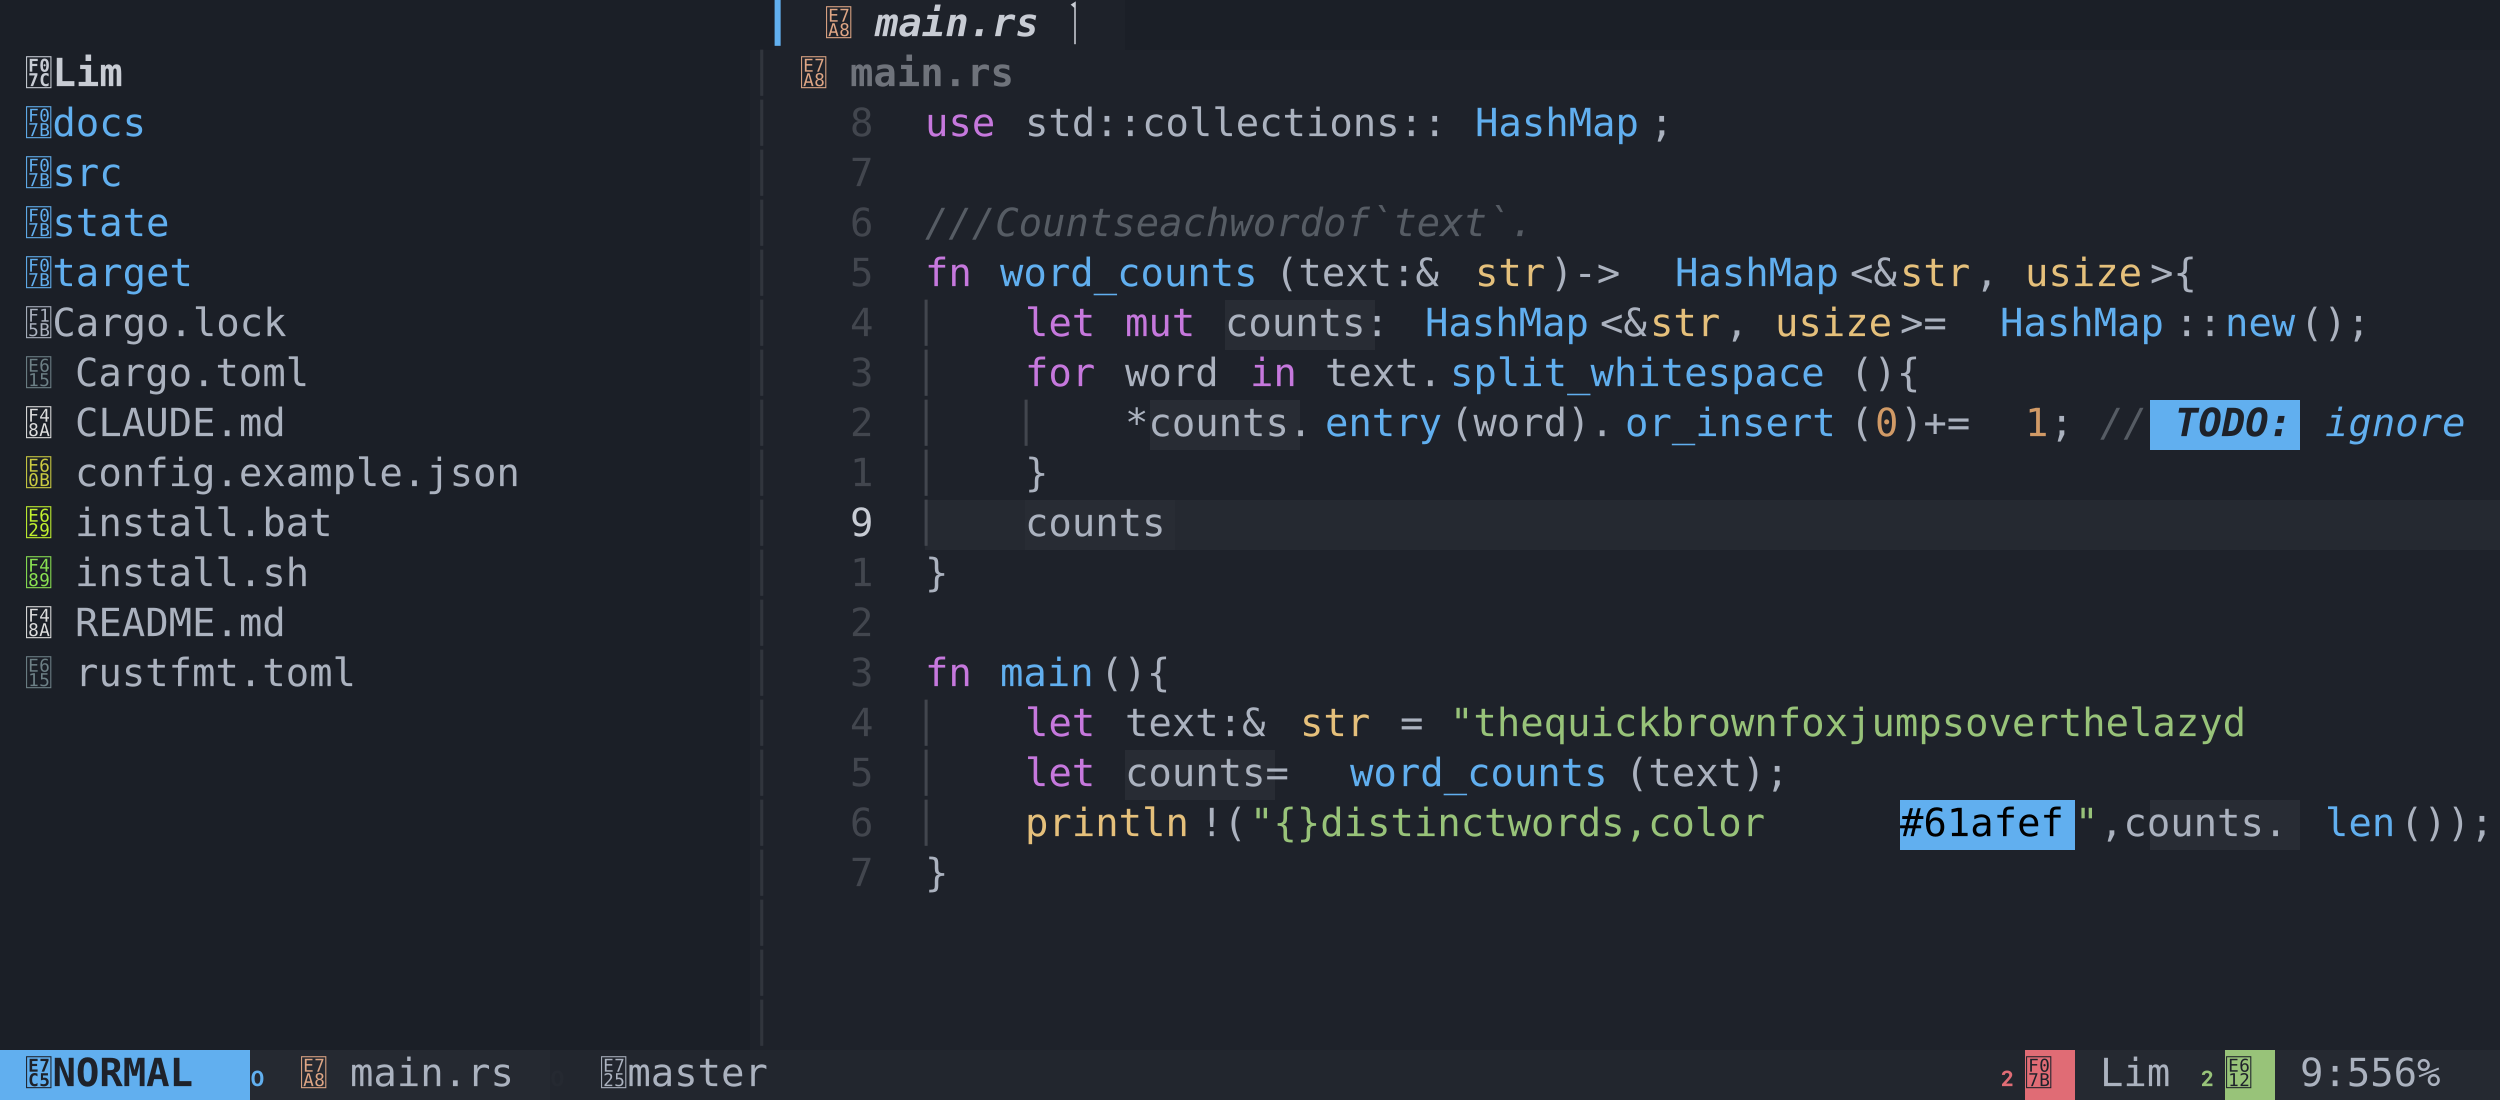
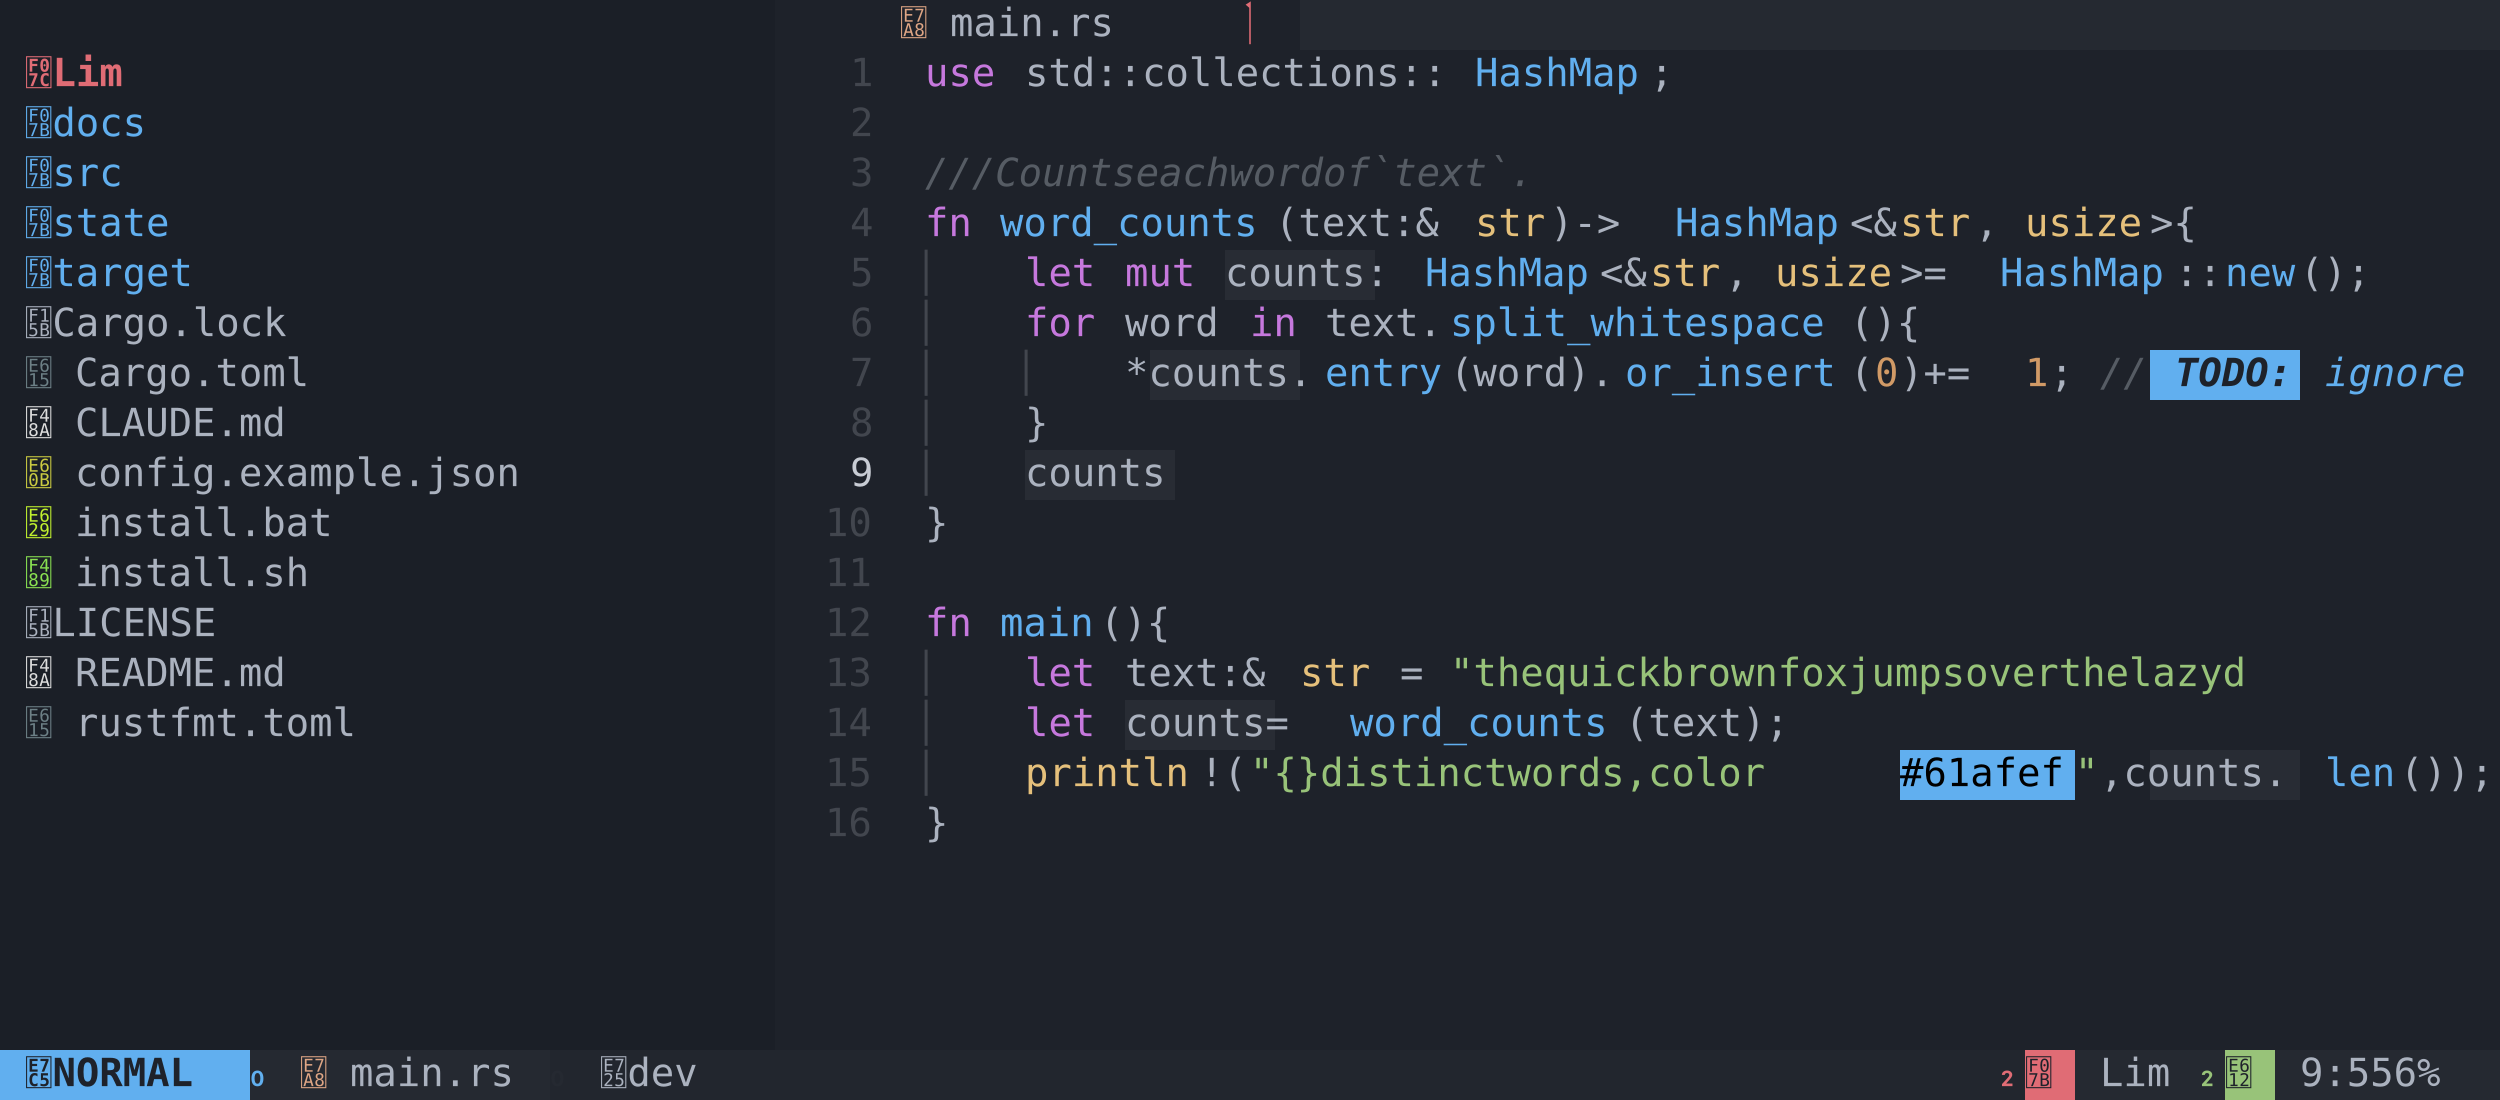
<svg xmlns="http://www.w3.org/2000/svg" width="900" height="396" viewBox="0 0 900 396" font-family="'JetBrainsMono Nerd Font','Symbols Nerd Font','Cascadia Code',Consolas,monospace" font-size="14" xml:space="preserve">
  <rect x="0" y="0" width="279" height="18" fill="#1b1f27" />
-   <rect x="279" y="0" width="126" height="18" fill="#1e222a" />
-   <rect x="405" y="0" width="495" height="18" fill="#1b1f27" />
-   <text x="279" y="13" fill="#61afef">▎</text>
-   <text x="297" y="13" fill="#dea584"></text>
-   <text x="315 324 333 342 351 360 369" y="13" fill="#c8ccd4" font-weight="bold" font-style="italic">main.rs</text>
-   <text x="387" y="13" fill="#c8ccd4"></text>
-   <rect x="0" y="18" width="270" height="18" fill="#1b1f27" />
-   <rect x="270" y="18" width="630" height="18" fill="#1e222a" />
-   <text x="9 27 36 45" y="31" fill="#c8ccd4" font-weight="bold">Lim</text>
-   <text x="270" y="31" fill="#31353d">│</text>
-   <text x="288" y="31" fill="#dea584"></text>
-   <text x="306 315 324 333 342 351 360" y="31" fill="#6f737b" font-weight="bold">main.rs</text>
-   <rect x="0" y="36" width="270" height="18" fill="#1b1f27" />
-   <rect x="270" y="36" width="630" height="18" fill="#1e222a" />
+   <rect x="279" y="0" width="189" height="18" fill="#1e222a" />
+   <rect x="468" y="0" width="432" height="18" fill="#252931" />
+   <text x="324" y="13" fill="#dea584"></text>
+   <text x="342 351 360 369 378 387 396" y="13" fill="#abb2bf">main.rs</text>
+   <text x="450" y="13" fill="#e06c75"></text>
+   <rect x="0" y="18" width="279" height="18" fill="#1b1f27" />
+   <rect x="279" y="18" width="621" height="18" fill="#1e222a" />
+   <text x="9 27 36 45" y="31" fill="#e06c75" font-weight="bold">Lim</text>
+   <text x="270" y="31" fill="#1b1f27">│</text>
+   <text x="306" y="31" fill="#42464e">1</text>
+   <text x="333 342 351" y="31" fill="#c678dd">use</text>
+   <text x="369 378 387 396 405 414 423 432 441 450 459 468 477 486 495 504 513 522" y="31" fill="#abb2bf">std::collections::</text>
+   <text x="531 540 549 558 567 576 585" y="31" fill="#61afef">HashMap</text>
+   <text x="594" y="31" fill="#abb2bf">;</text>
+   <rect x="0" y="36" width="279" height="18" fill="#1b1f27" />
+   <rect x="279" y="36" width="621" height="18" fill="#1e222a" />
  <text x="9 27 36 45 54" y="49" fill="#61afef">docs</text>
-   <text x="270" y="49" fill="#31353d">│</text>
-   <text x="306" y="49" fill="#42464e">8</text>
-   <text x="333 342 351" y="49" fill="#c678dd">use</text>
-   <text x="369 378 387 396 405 414 423 432 441 450 459 468 477 486 495 504 513 522" y="49" fill="#abb2bf">std::collections::</text>
-   <text x="531 540 549 558 567 576 585" y="49" fill="#61afef">HashMap</text>
-   <text x="594" y="49" fill="#abb2bf">;</text>
-   <rect x="0" y="54" width="270" height="18" fill="#1b1f27" />
-   <rect x="270" y="54" width="630" height="18" fill="#1e222a" />
+   <text x="270" y="49" fill="#1b1f27">│</text>
+   <text x="306" y="49" fill="#42464e">2</text>
+   <rect x="0" y="54" width="279" height="18" fill="#1b1f27" />
+   <rect x="279" y="54" width="621" height="18" fill="#1e222a" />
  <text x="9 27 36 45" y="67" fill="#61afef">src</text>
-   <text x="270" y="67" fill="#31353d">│</text>
-   <text x="306" y="67" fill="#42464e">7</text>
-   <rect x="0" y="72" width="270" height="18" fill="#1b1f27" />
-   <rect x="270" y="72" width="630" height="18" fill="#1e222a" />
+   <text x="270" y="67" fill="#1b1f27">│</text>
+   <text x="306" y="67" fill="#42464e">3</text>
+   <text x="333 342 351 369 378 387 396 405 414 432 441 450 459 477 486 495 504 522 531 549 558 567 576 585 594 603" y="67" fill="#565c64" font-style="italic">///Countseachwordof`text`.</text>
+   <rect x="0" y="72" width="279" height="18" fill="#1b1f27" />
+   <rect x="279" y="72" width="621" height="18" fill="#1e222a" />
  <text x="9 27 36 45 54 63" y="85" fill="#61afef">state</text>
-   <text x="270" y="85" fill="#31353d">│</text>
-   <text x="306" y="85" fill="#42464e">6</text>
-   <text x="333 342 351 369 378 387 396 405 414 432 441 450 459 477 486 495 504 522 531 549 558 567 576 585 594 603" y="85" fill="#565c64" font-style="italic">///Countseachwordof`text`.</text>
-   <rect x="0" y="90" width="270" height="18" fill="#1b1f27" />
-   <rect x="270" y="90" width="630" height="18" fill="#1e222a" />
+   <text x="270" y="85" fill="#1b1f27">│</text>
+   <text x="306" y="85" fill="#42464e">4</text>
+   <text x="333 342" y="85" fill="#c678dd">fn</text>
+   <text x="360 369 378 387 396 405 414 423 432 441 450" y="85" fill="#61afef">word_counts</text>
+   <text x="459 468 477 486 495 504 522" y="85" fill="#abb2bf">(text:&amp;</text>
+   <text x="531 540 549" y="85" fill="#e5c07b">str</text>
+   <text x="558 576 585" y="85" fill="#abb2bf">)-&gt;</text>
+   <text x="603 612 621 630 639 648 657" y="85" fill="#61afef">HashMap</text>
+   <text x="666 675" y="85" fill="#abb2bf">&lt;&amp;</text>
+   <text x="684 693 702" y="85" fill="#e5c07b">str</text>
+   <text x="711" y="85" fill="#abb2bf">,</text>
+   <text x="729 738 747 756 765" y="85" fill="#e5c07b">usize</text>
+   <text x="774 792" y="85" fill="#abb2bf">&gt;{</text>
+   <rect x="0" y="90" width="279" height="18" fill="#1b1f27" />
+   <rect x="279" y="90" width="162" height="18" fill="#1e222a" />
+   <rect x="441" y="90" width="54" height="18" fill="#282c34" />
+   <rect x="495" y="90" width="405" height="18" fill="#1e222a" />
  <text x="9 27 36 45 54 63 72" y="103" fill="#61afef">target</text>
-   <text x="270" y="103" fill="#31353d">│</text>
+   <text x="270" y="103" fill="#1b1f27">│</text>
  <text x="306" y="103" fill="#42464e">5</text>
-   <text x="333 342" y="103" fill="#c678dd">fn</text>
-   <text x="360 369 378 387 396 405 414 423 432 441 450" y="103" fill="#61afef">word_counts</text>
-   <text x="459 468 477 486 495 504 522" y="103" fill="#abb2bf">(text:&amp;</text>
-   <text x="531 540 549" y="103" fill="#e5c07b">str</text>
-   <text x="558 576 585" y="103" fill="#abb2bf">)-&gt;</text>
-   <text x="603 612 621 630 639 648 657" y="103" fill="#61afef">HashMap</text>
-   <text x="666 675" y="103" fill="#abb2bf">&lt;&amp;</text>
-   <text x="684 693 702" y="103" fill="#e5c07b">str</text>
-   <text x="711" y="103" fill="#abb2bf">,</text>
-   <text x="729 738 747 756 765" y="103" fill="#e5c07b">usize</text>
-   <text x="774 792" y="103" fill="#abb2bf">&gt;{</text>
-   <rect x="0" y="108" width="270" height="18" fill="#1b1f27" />
-   <rect x="270" y="108" width="171" height="18" fill="#1e222a" />
-   <rect x="441" y="108" width="54" height="18" fill="#282c34" />
-   <rect x="495" y="108" width="405" height="18" fill="#1e222a" />
+   <text x="333" y="103" fill="#42464e">▏</text>
+   <text x="369 378 387" y="103" fill="#c678dd">let</text>
+   <text x="405 414 423" y="103" fill="#c678dd">mut</text>
+   <text x="441 450 459 468 477 486 495" y="103" fill="#abb2bf">counts:</text>
+   <text x="513 522 531 540 549 558 567" y="103" fill="#61afef">HashMap</text>
+   <text x="576 585" y="103" fill="#abb2bf">&lt;&amp;</text>
+   <text x="594 603 612" y="103" fill="#e5c07b">str</text>
+   <text x="621" y="103" fill="#abb2bf">,</text>
+   <text x="639 648 657 666 675" y="103" fill="#e5c07b">usize</text>
+   <text x="684 702" y="103" fill="#abb2bf">&gt;=</text>
+   <text x="720 729 738 747 756 765 774" y="103" fill="#61afef">HashMap</text>
+   <text x="783 792" y="103" fill="#abb2bf">::</text>
+   <text x="801 810 819" y="103" fill="#61afef">new</text>
+   <text x="828 837 846" y="103" fill="#abb2bf">();</text>
+   <rect x="0" y="108" width="279" height="18" fill="#1b1f27" />
+   <rect x="279" y="108" width="621" height="18" fill="#1e222a" />
  <text x="9 27 36 45 54 63 72 81 90 99 108" y="121" fill="#abb2bf">Cargo.lock</text>
-   <text x="270" y="121" fill="#31353d">│</text>
-   <text x="306" y="121" fill="#42464e">4</text>
+   <text x="270" y="121" fill="#1b1f27">│</text>
+   <text x="306" y="121" fill="#42464e">6</text>
  <text x="333" y="121" fill="#42464e">▏</text>
-   <text x="369 378 387" y="121" fill="#c678dd">let</text>
-   <text x="405 414 423" y="121" fill="#c678dd">mut</text>
-   <text x="441 450 459 468 477 486 495" y="121" fill="#abb2bf">counts:</text>
-   <text x="513 522 531 540 549 558 567" y="121" fill="#61afef">HashMap</text>
-   <text x="576 585" y="121" fill="#abb2bf">&lt;&amp;</text>
-   <text x="594 603 612" y="121" fill="#e5c07b">str</text>
-   <text x="621" y="121" fill="#abb2bf">,</text>
-   <text x="639 648 657 666 675" y="121" fill="#e5c07b">usize</text>
-   <text x="684 702" y="121" fill="#abb2bf">&gt;=</text>
-   <text x="720 729 738 747 756 765 774" y="121" fill="#61afef">HashMap</text>
-   <text x="783 792" y="121" fill="#abb2bf">::</text>
-   <text x="801 810 819" y="121" fill="#61afef">new</text>
-   <text x="828 837 846" y="121" fill="#abb2bf">();</text>
-   <rect x="0" y="126" width="270" height="18" fill="#1b1f27" />
-   <rect x="270" y="126" width="630" height="18" fill="#1e222a" />
+   <text x="369 378 387" y="121" fill="#c678dd">for</text>
+   <text x="405 414 423 432" y="121" fill="#abb2bf">word</text>
+   <text x="450 459" y="121" fill="#c678dd">in</text>
+   <text x="477 486 495 504 513" y="121" fill="#abb2bf">text.</text>
+   <text x="522 531 540 549 558 567 576 585 594 603 612 621 630 639 648 657" y="121" fill="#61afef">split_whitespace</text>
+   <text x="666 675 693" y="121" fill="#abb2bf">(){</text>
+   <rect x="0" y="126" width="279" height="18" fill="#1b1f27" />
+   <rect x="279" y="126" width="135" height="18" fill="#1e222a" />
+   <rect x="414" y="126" width="54" height="18" fill="#282c34" />
+   <rect x="468" y="126" width="306" height="18" fill="#1e222a" />
+   <rect x="774" y="126" width="54" height="18" fill="#61afef" />
+   <rect x="828" y="126" width="72" height="18" fill="#1e222a" />
  <text x="9" y="139" fill="#6d8086"></text>
  <text x="27 36 45 54 63 72 81 90 99 108" y="139" fill="#abb2bf">Cargo.toml</text>
-   <text x="270" y="139" fill="#31353d">│</text>
-   <text x="306" y="139" fill="#42464e">3</text>
+   <text x="270" y="139" fill="#1b1f27">│</text>
+   <text x="306" y="139" fill="#42464e">7</text>
  <text x="333" y="139" fill="#42464e">▏</text>
-   <text x="369 378 387" y="139" fill="#c678dd">for</text>
-   <text x="405 414 423 432" y="139" fill="#abb2bf">word</text>
-   <text x="450 459" y="139" fill="#c678dd">in</text>
-   <text x="477 486 495 504 513" y="139" fill="#abb2bf">text.</text>
-   <text x="522 531 540 549 558 567 576 585 594 603 612 621 630 639 648 657" y="139" fill="#61afef">split_whitespace</text>
-   <text x="666 675 693" y="139" fill="#abb2bf">(){</text>
-   <rect x="0" y="144" width="270" height="18" fill="#1b1f27" />
-   <rect x="270" y="144" width="144" height="18" fill="#1e222a" />
-   <rect x="414" y="144" width="54" height="18" fill="#282c34" />
-   <rect x="468" y="144" width="306" height="18" fill="#1e222a" />
-   <rect x="774" y="144" width="54" height="18" fill="#61afef" />
-   <rect x="828" y="144" width="72" height="18" fill="#1e222a" />
+   <text x="369" y="139" fill="#42464e">▏</text>
+   <text x="405 414 423 432 441 450 459 468" y="139" fill="#abb2bf">*counts.</text>
+   <text x="477 486 495 504 513" y="139" fill="#61afef">entry</text>
+   <text x="522 531 540 549 558 567 576" y="139" fill="#abb2bf">(word).</text>
+   <text x="585 594 603 612 621 630 639 648 657" y="139" fill="#61afef">or_insert</text>
+   <text x="666" y="139" fill="#abb2bf">(</text>
+   <text x="675" y="139" fill="#d19a66">0</text>
+   <text x="684 702 711" y="139" fill="#abb2bf">)+=</text>
+   <text x="729" y="139" fill="#d19a66">1</text>
+   <text x="738" y="139" fill="#abb2bf">;</text>
+   <text x="756 765" y="139" fill="#565c64" font-style="italic">//</text>
+   <text x="783 792 801 810 819" y="139" fill="#1e222a" font-weight="bold" font-style="italic">TODO:</text>
+   <text x="837 846 855 864 873 882" y="139" fill="#61afef" font-style="italic">ignore</text>
+   <rect x="0" y="144" width="279" height="18" fill="#1b1f27" />
+   <rect x="279" y="144" width="621" height="18" fill="#1e222a" />
  <text x="9" y="157" fill="#dddddd"></text>
  <text x="27 36 45 54 63 72 81 90 99" y="157" fill="#abb2bf">CLAUDE.md</text>
-   <text x="270" y="157" fill="#31353d">│</text>
-   <text x="306" y="157" fill="#42464e">2</text>
+   <text x="270" y="157" fill="#1b1f27">│</text>
+   <text x="306" y="157" fill="#42464e">8</text>
  <text x="333" y="157" fill="#42464e">▏</text>
-   <text x="369" y="157" fill="#42464e">▏</text>
-   <text x="405 414 423 432 441 450 459 468" y="157" fill="#abb2bf">*counts.</text>
-   <text x="477 486 495 504 513" y="157" fill="#61afef">entry</text>
-   <text x="522 531 540 549 558 567 576" y="157" fill="#abb2bf">(word).</text>
-   <text x="585 594 603 612 621 630 639 648 657" y="157" fill="#61afef">or_insert</text>
-   <text x="666" y="157" fill="#abb2bf">(</text>
-   <text x="675" y="157" fill="#d19a66">0</text>
-   <text x="684 702 711" y="157" fill="#abb2bf">)+=</text>
-   <text x="729" y="157" fill="#d19a66">1</text>
-   <text x="738" y="157" fill="#abb2bf">;</text>
-   <text x="756 765" y="157" fill="#565c64" font-style="italic">//</text>
-   <text x="783 792 801 810 819" y="157" fill="#1e222a" font-weight="bold" font-style="italic">TODO:</text>
-   <text x="837 846 855 864 873 882" y="157" fill="#61afef" font-style="italic">ignore</text>
-   <rect x="0" y="162" width="270" height="18" fill="#1b1f27" />
-   <rect x="270" y="162" width="630" height="18" fill="#1e222a" />
+   <text x="369" y="157" fill="#abb2bf">}</text>
+   <rect x="0" y="162" width="279" height="18" fill="#1b1f27" />
+   <rect x="279" y="162" width="90" height="18" fill="#1e222a" />
+   <rect x="369" y="162" width="54" height="18" fill="#282c34" />
+   <rect x="423" y="162" width="477" height="18" fill="#1e222a" />
  <text x="9" y="175" fill="#cbcb41"></text>
  <text x="27 36 45 54 63 72 81 90 99 108 117 126 135 144 153 162 171 180 189" y="175" fill="#abb2bf">config.example.json</text>
-   <text x="270" y="175" fill="#31353d">│</text>
-   <text x="306" y="175" fill="#42464e">1</text>
+   <text x="270" y="175" fill="#1b1f27">│</text>
+   <text x="306" y="175" fill="#c8ccd4">9</text>
  <text x="333" y="175" fill="#42464e">▏</text>
-   <text x="369" y="175" fill="#abb2bf">}</text>
-   <rect x="0" y="180" width="270" height="18" fill="#1b1f27" />
-   <rect x="270" y="180" width="63" height="18" fill="#1e222a" />
-   <rect x="333" y="180" width="36" height="18" fill="#252931" />
-   <rect x="369" y="180" width="54" height="18" fill="#282c34" />
-   <rect x="423" y="180" width="477" height="18" fill="#252931" />
+   <text x="369 378 387 396 405 414" y="175" fill="#abb2bf">counts</text>
+   <rect x="0" y="180" width="279" height="18" fill="#1b1f27" />
+   <rect x="279" y="180" width="621" height="18" fill="#1e222a" />
  <text x="9" y="193" fill="#c1f12e"></text>
  <text x="27 36 45 54 63 72 81 90 99 108 117" y="193" fill="#abb2bf">install.bat</text>
-   <text x="270" y="193" fill="#31353d">│</text>
-   <text x="306" y="193" fill="#c8ccd4">9</text>
-   <text x="333" y="193" fill="#42464e">▏</text>
-   <text x="369 378 387 396 405 414" y="193" fill="#abb2bf">counts</text>
-   <rect x="0" y="198" width="270" height="18" fill="#1b1f27" />
-   <rect x="270" y="198" width="630" height="18" fill="#1e222a" />
+   <text x="270" y="193" fill="#1b1f27">│</text>
+   <text x="297 306" y="193" fill="#42464e">10</text>
+   <text x="333" y="193" fill="#abb2bf">}</text>
+   <rect x="0" y="198" width="279" height="18" fill="#1b1f27" />
+   <rect x="279" y="198" width="621" height="18" fill="#1e222a" />
  <text x="9" y="211" fill="#89e051"></text>
  <text x="27 36 45 54 63 72 81 90 99 108" y="211" fill="#abb2bf">install.sh</text>
-   <text x="270" y="211" fill="#31353d">│</text>
-   <text x="306" y="211" fill="#42464e">1</text>
-   <text x="333" y="211" fill="#abb2bf">}</text>
-   <rect x="0" y="216" width="270" height="18" fill="#1b1f27" />
-   <rect x="270" y="216" width="630" height="18" fill="#1e222a" />
-   <text x="9" y="229" fill="#dddddd"></text>
-   <text x="27 36 45 54 63 72 81 90 99" y="229" fill="#abb2bf">README.md</text>
-   <text x="270" y="229" fill="#31353d">│</text>
-   <text x="306" y="229" fill="#42464e">2</text>
-   <rect x="0" y="234" width="270" height="18" fill="#1b1f27" />
-   <rect x="270" y="234" width="630" height="18" fill="#1e222a" />
-   <text x="9" y="247" fill="#6d8086"></text>
-   <text x="27 36 45 54 63 72 81 90 99 108 117 126" y="247" fill="#abb2bf">rustfmt.toml</text>
-   <text x="270" y="247" fill="#31353d">│</text>
-   <text x="306" y="247" fill="#42464e">3</text>
-   <text x="333 342" y="247" fill="#c678dd">fn</text>
-   <text x="360 369 378 387" y="247" fill="#61afef">main</text>
-   <text x="396 405 423" y="247" fill="#abb2bf">(){</text>
-   <rect x="0" y="252" width="270" height="18" fill="#1b1f27" />
-   <rect x="270" y="252" width="630" height="18" fill="#1e222a" />
-   <text x="270" y="265" fill="#31353d">│</text>
-   <text x="306" y="265" fill="#42464e">4</text>
+   <text x="270" y="211" fill="#1b1f27">│</text>
+   <text x="297 306" y="211" fill="#42464e">11</text>
+   <rect x="0" y="216" width="279" height="18" fill="#1b1f27" />
+   <rect x="279" y="216" width="621" height="18" fill="#1e222a" />
+   <text x="9 27 36 45 54 63 72 81" y="229" fill="#abb2bf">LICENSE</text>
+   <text x="270" y="229" fill="#1b1f27">│</text>
+   <text x="297 306" y="229" fill="#42464e">12</text>
+   <text x="333 342" y="229" fill="#c678dd">fn</text>
+   <text x="360 369 378 387" y="229" fill="#61afef">main</text>
+   <text x="396 405 423" y="229" fill="#abb2bf">(){</text>
+   <rect x="0" y="234" width="279" height="18" fill="#1b1f27" />
+   <rect x="279" y="234" width="621" height="18" fill="#1e222a" />
+   <text x="9" y="247" fill="#dddddd"></text>
+   <text x="27 36 45 54 63 72 81 90 99" y="247" fill="#abb2bf">README.md</text>
+   <text x="270" y="247" fill="#1b1f27">│</text>
+   <text x="297 306" y="247" fill="#42464e">13</text>
+   <text x="333" y="247" fill="#42464e">▏</text>
+   <text x="369 378 387" y="247" fill="#c678dd">let</text>
+   <text x="405 414 423 432 441 459" y="247" fill="#abb2bf">text:&amp;</text>
+   <text x="468 477 486" y="247" fill="#e5c07b">str</text>
+   <text x="504" y="247" fill="#abb2bf">=</text>
+   <text x="522 531 540 549 567 576 585 594 603 621 630 639 648 657 675 684 693 711 720 729 738 747 765 774 783 792 810 819 828 846 855 864 873 891" y="247" fill="#98c379">"thequickbrownfoxjumpsoverthelazyd</text>
+   <rect x="0" y="252" width="279" height="18" fill="#1b1f27" />
+   <rect x="279" y="252" width="126" height="18" fill="#1e222a" />
+   <rect x="405" y="252" width="54" height="18" fill="#282c34" />
+   <rect x="459" y="252" width="441" height="18" fill="#1e222a" />
+   <text x="9" y="265" fill="#6d8086"></text>
+   <text x="27 36 45 54 63 72 81 90 99 108 117 126" y="265" fill="#abb2bf">rustfmt.toml</text>
+   <text x="270" y="265" fill="#1b1f27">│</text>
+   <text x="297 306" y="265" fill="#42464e">14</text>
  <text x="333" y="265" fill="#42464e">▏</text>
  <text x="369 378 387" y="265" fill="#c678dd">let</text>
-   <text x="405 414 423 432 441 459" y="265" fill="#abb2bf">text:&amp;</text>
-   <text x="468 477 486" y="265" fill="#e5c07b">str</text>
-   <text x="504" y="265" fill="#abb2bf">=</text>
-   <text x="522 531 540 549 567 576 585 594 603 621 630 639 648 657 675 684 693 711 720 729 738 747 765 774 783 792 810 819 828 846 855 864 873 891" y="265" fill="#98c379">"thequickbrownfoxjumpsoverthelazyd</text>
-   <rect x="0" y="270" width="270" height="18" fill="#1b1f27" />
-   <rect x="270" y="270" width="135" height="18" fill="#1e222a" />
-   <rect x="405" y="270" width="54" height="18" fill="#282c34" />
-   <rect x="459" y="270" width="441" height="18" fill="#1e222a" />
-   <text x="270" y="283" fill="#31353d">│</text>
-   <text x="306" y="283" fill="#42464e">5</text>
+   <text x="405 414 423 432 441 450 468" y="265" fill="#abb2bf">counts=</text>
+   <text x="486 495 504 513 522 531 540 549 558 567 576" y="265" fill="#61afef">word_counts</text>
+   <text x="585 594 603 612 621 630 639" y="265" fill="#abb2bf">(text);</text>
+   <rect x="0" y="270" width="279" height="18" fill="#1b1f27" />
+   <rect x="279" y="270" width="405" height="18" fill="#1e222a" />
+   <rect x="684" y="270" width="63" height="18" fill="#61afef" />
+   <rect x="747" y="270" width="27" height="18" fill="#1e222a" />
+   <rect x="774" y="270" width="54" height="18" fill="#282c34" />
+   <rect x="828" y="270" width="72" height="18" fill="#1e222a" />
+   <text x="270" y="283" fill="#1b1f27">│</text>
+   <text x="297 306" y="283" fill="#42464e">15</text>
  <text x="333" y="283" fill="#42464e">▏</text>
-   <text x="369 378 387" y="283" fill="#c678dd">let</text>
-   <text x="405 414 423 432 441 450 468" y="283" fill="#abb2bf">counts=</text>
-   <text x="486 495 504 513 522 531 540 549 558 567 576" y="283" fill="#61afef">word_counts</text>
-   <text x="585 594 603 612 621 630 639" y="283" fill="#abb2bf">(text);</text>
-   <rect x="0" y="288" width="270" height="18" fill="#1b1f27" />
-   <rect x="270" y="288" width="414" height="18" fill="#1e222a" />
-   <rect x="684" y="288" width="63" height="18" fill="#61afef" />
-   <rect x="747" y="288" width="27" height="18" fill="#1e222a" />
-   <rect x="774" y="288" width="54" height="18" fill="#282c34" />
-   <rect x="828" y="288" width="72" height="18" fill="#1e222a" />
-   <text x="270" y="301" fill="#31353d">│</text>
-   <text x="306" y="301" fill="#42464e">6</text>
-   <text x="333" y="301" fill="#42464e">▏</text>
-   <text x="369 378 387 396 405 414 423" y="301" fill="#e5c07b">println</text>
-   <text x="432 441" y="301" fill="#abb2bf">!(</text>
-   <text x="450 459 468 486 495 504 513 522 531 540 549 567 576 585 594 603 612 630 639 648 657 666" y="301" fill="#98c379">"{}distinctwords,color</text>
-   <text x="684 693 702 711 720 729 738" y="301" fill="#000000">#61afef</text>
-   <text x="747" y="301" fill="#98c379">"</text>
-   <text x="756 774 783 792 801 810 819 828" y="301" fill="#abb2bf">,counts.</text>
-   <text x="837 846 855" y="301" fill="#61afef">len</text>
-   <text x="864 873 882 891" y="301" fill="#abb2bf">());</text>
-   <rect x="0" y="306" width="270" height="18" fill="#1b1f27" />
-   <rect x="270" y="306" width="630" height="18" fill="#1e222a" />
-   <text x="270" y="319" fill="#31353d">│</text>
-   <text x="306" y="319" fill="#42464e">7</text>
-   <text x="333" y="319" fill="#abb2bf">}</text>
-   <rect x="0" y="324" width="270" height="18" fill="#1b1f27" />
-   <rect x="270" y="324" width="630" height="18" fill="#1e222a" />
-   <text x="270" y="337" fill="#31353d">│</text>
-   <rect x="0" y="342" width="270" height="18" fill="#1b1f27" />
-   <rect x="270" y="342" width="630" height="18" fill="#1e222a" />
-   <text x="270" y="355" fill="#31353d">│</text>
-   <rect x="0" y="360" width="270" height="18" fill="#1b1f27" />
-   <rect x="270" y="360" width="630" height="18" fill="#1e222a" />
-   <text x="270" y="373" fill="#31353d">│</text>
+   <text x="369 378 387 396 405 414 423" y="283" fill="#e5c07b">println</text>
+   <text x="432 441" y="283" fill="#abb2bf">!(</text>
+   <text x="450 459 468 486 495 504 513 522 531 540 549 567 576 585 594 603 612 630 639 648 657 666" y="283" fill="#98c379">"{}distinctwords,color</text>
+   <text x="684 693 702 711 720 729 738" y="283" fill="#000000">#61afef</text>
+   <text x="747" y="283" fill="#98c379">"</text>
+   <text x="756 774 783 792 801 810 819 828" y="283" fill="#abb2bf">,counts.</text>
+   <text x="837 846 855" y="283" fill="#61afef">len</text>
+   <text x="864 873 882 891" y="283" fill="#abb2bf">());</text>
+   <rect x="0" y="288" width="279" height="18" fill="#1b1f27" />
+   <rect x="279" y="288" width="621" height="18" fill="#1e222a" />
+   <text x="270" y="301" fill="#1b1f27">│</text>
+   <text x="297 306" y="301" fill="#42464e">16</text>
+   <text x="333" y="301" fill="#abb2bf">}</text>
+   <rect x="0" y="306" width="279" height="18" fill="#1b1f27" />
+   <rect x="279" y="306" width="621" height="18" fill="#1e222a" />
+   <text x="270" y="319" fill="#1b1f27">│</text>
+   <rect x="0" y="324" width="279" height="18" fill="#1b1f27" />
+   <rect x="279" y="324" width="621" height="18" fill="#1e222a" />
+   <text x="270" y="337" fill="#1b1f27">│</text>
+   <rect x="0" y="342" width="279" height="18" fill="#1b1f27" />
+   <rect x="279" y="342" width="621" height="18" fill="#1e222a" />
+   <text x="270" y="355" fill="#1b1f27">│</text>
+   <rect x="0" y="360" width="279" height="18" fill="#1b1f27" />
+   <rect x="279" y="360" width="621" height="18" fill="#1e222a" />
+   <text x="270" y="373" fill="#1b1f27">│</text>
  <rect x="0" y="378" width="90" height="18" fill="#61afef" />
  <rect x="90" y="378" width="108" height="18" fill="#252931" />
  <rect x="198" y="378" width="531" height="18" fill="#22262e" />
  <rect x="729" y="378" width="18" height="18" fill="#e06c75" />
  <rect x="747" y="378" width="54" height="18" fill="#252931" />
  <rect x="801" y="378" width="18" height="18" fill="#98c379" />
  <rect x="819" y="378" width="81" height="18" fill="#252931" />
  <text x="9 27 36 45 54 63 72" y="391" fill="#1e222a" font-weight="bold">NORMAL</text>
  <text x="90" y="391" fill="#61afef"></text>
  <text x="108" y="391" fill="#dea584"></text>
  <text x="126 135 144 153 162 171 180" y="391" fill="#abb2bf">main.rs</text>
  <text x="198" y="391" fill="#252931"></text>
-   <text x="216 234 243 252 261 270 279" y="391" fill="#abb2bf">master</text>
+   <text x="216 234 243 252" y="391" fill="#abb2bf">dev</text>
  <text x="720" y="391" fill="#e06c75"></text>
  <text x="729" y="391" fill="#1e222a"></text>
  <text x="756 765 774" y="391" fill="#abb2bf">Lim</text>
  <text x="792" y="391" fill="#98c379"></text>
  <text x="801" y="391" fill="#1e222a"></text>
  <text x="828 837 846 864 873 882" y="391" fill="#abb2bf">9:556%</text>
</svg>
